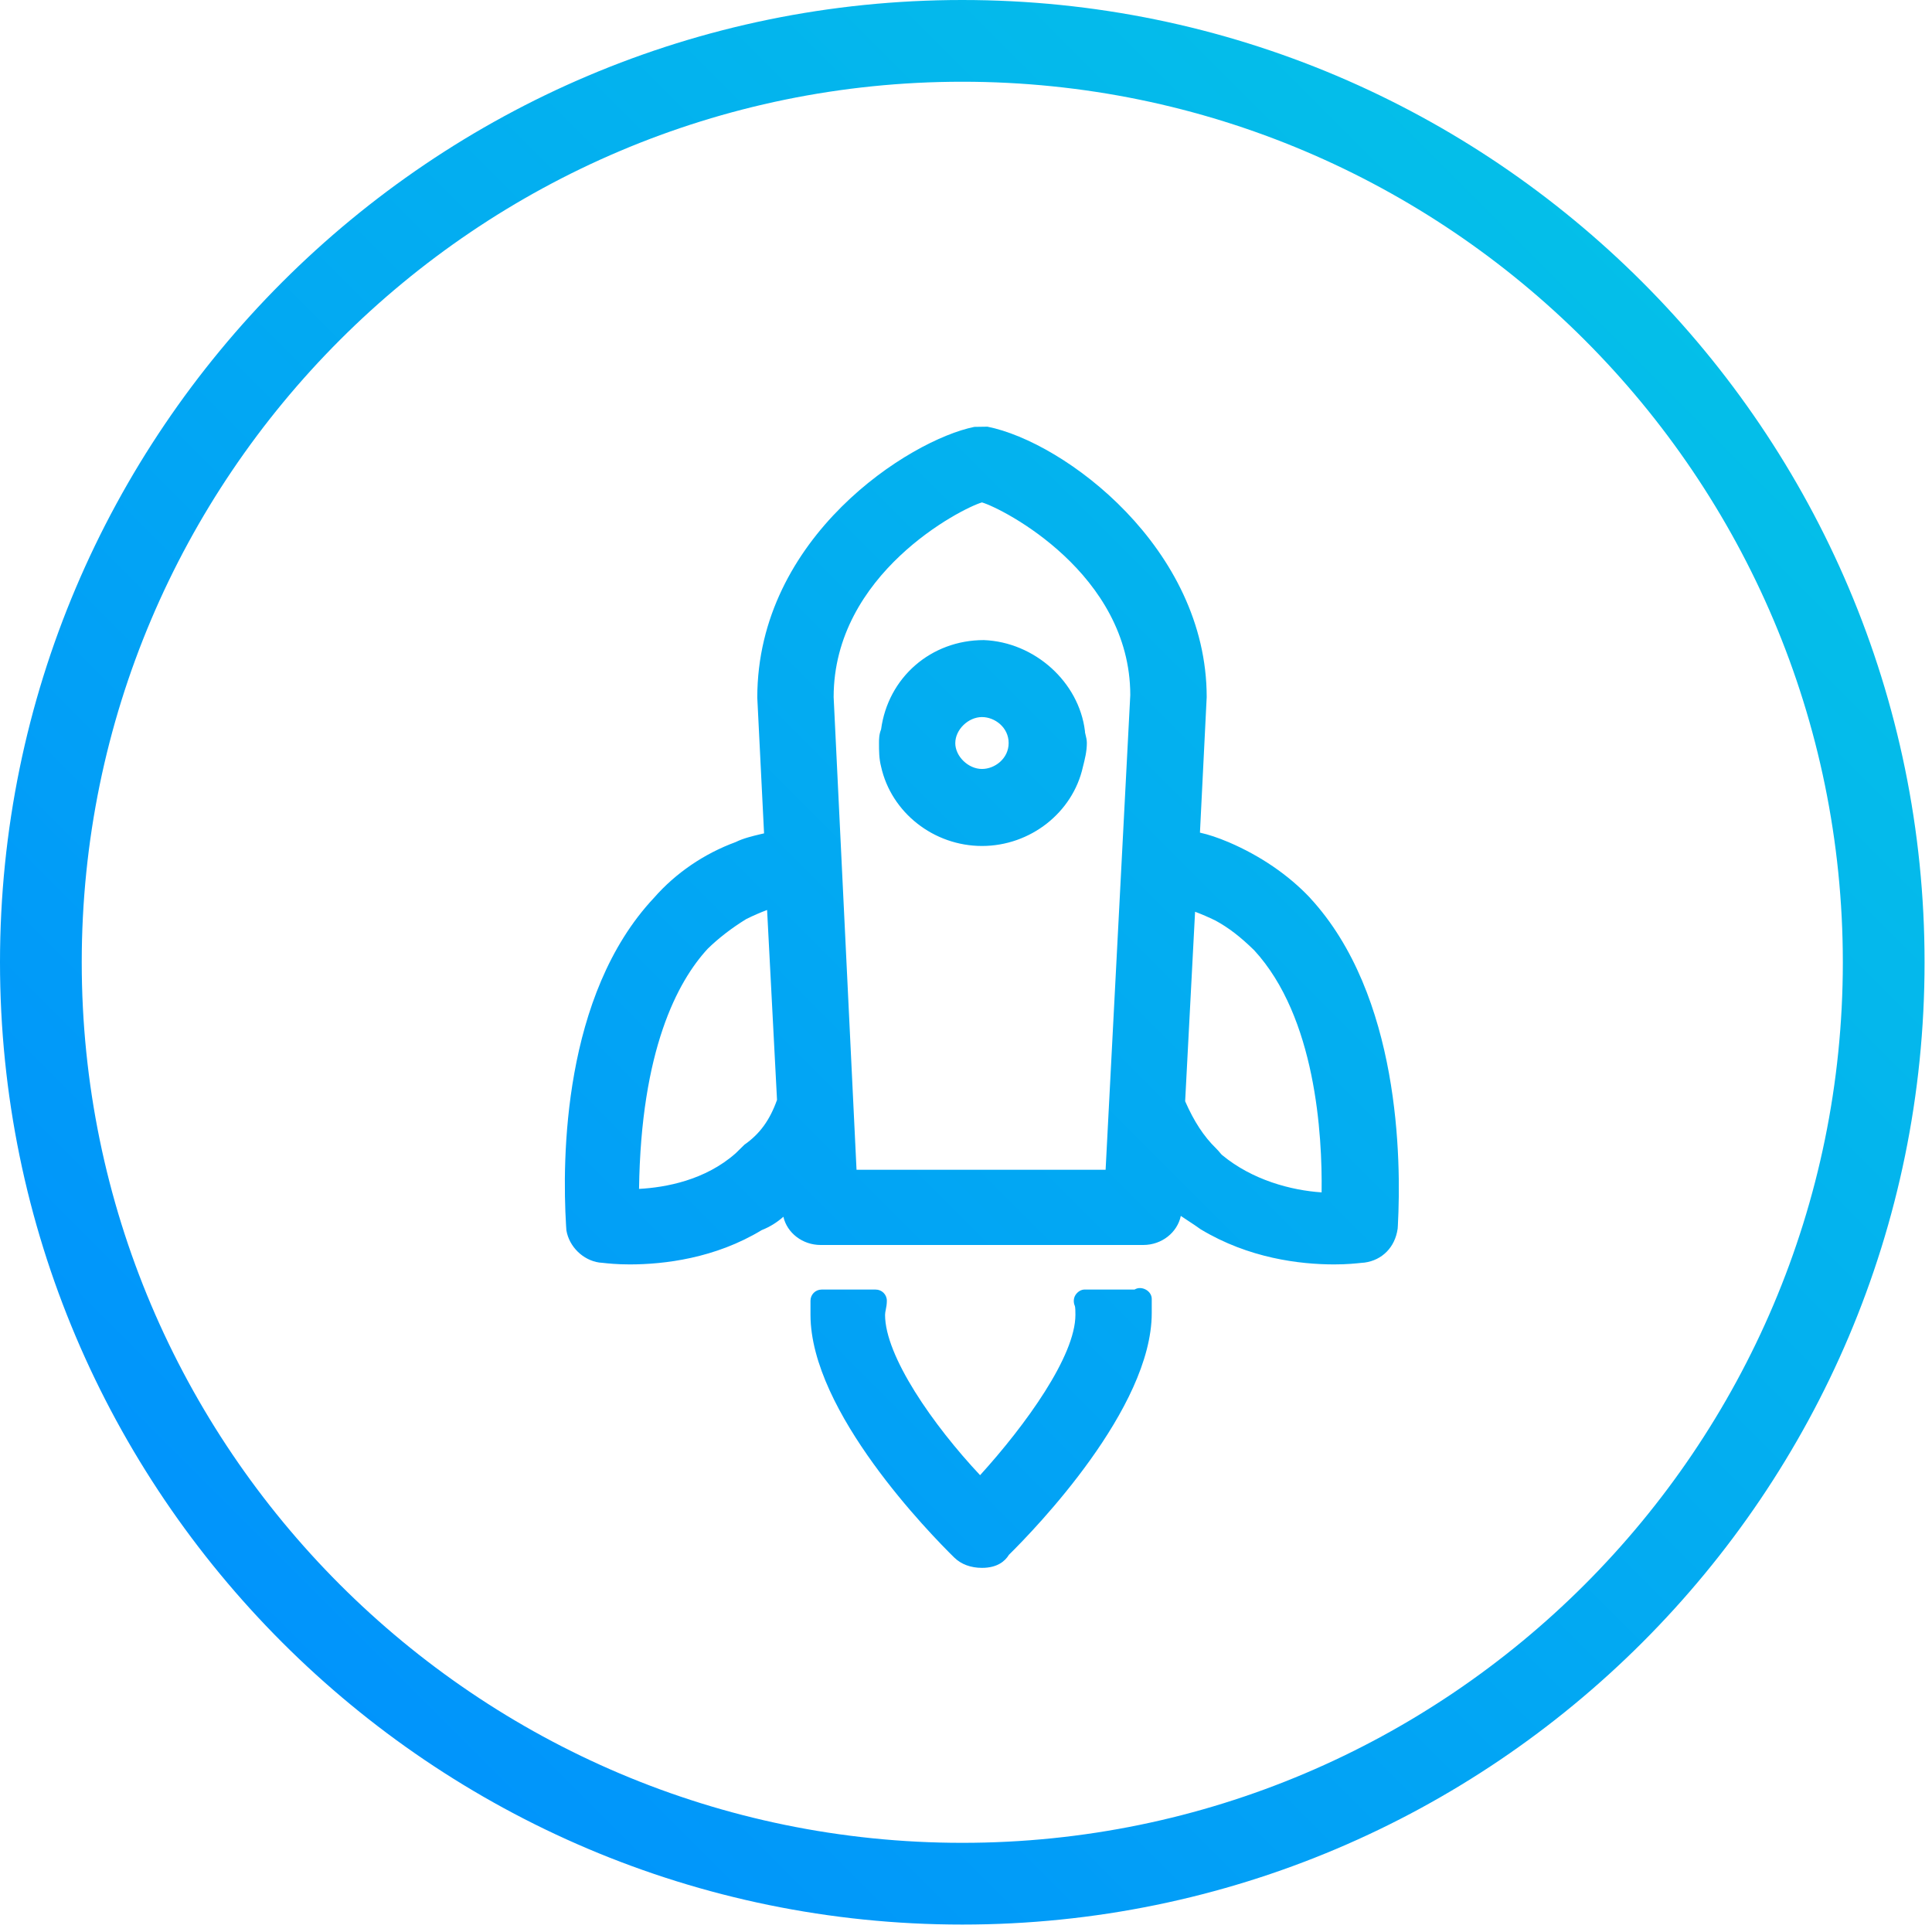
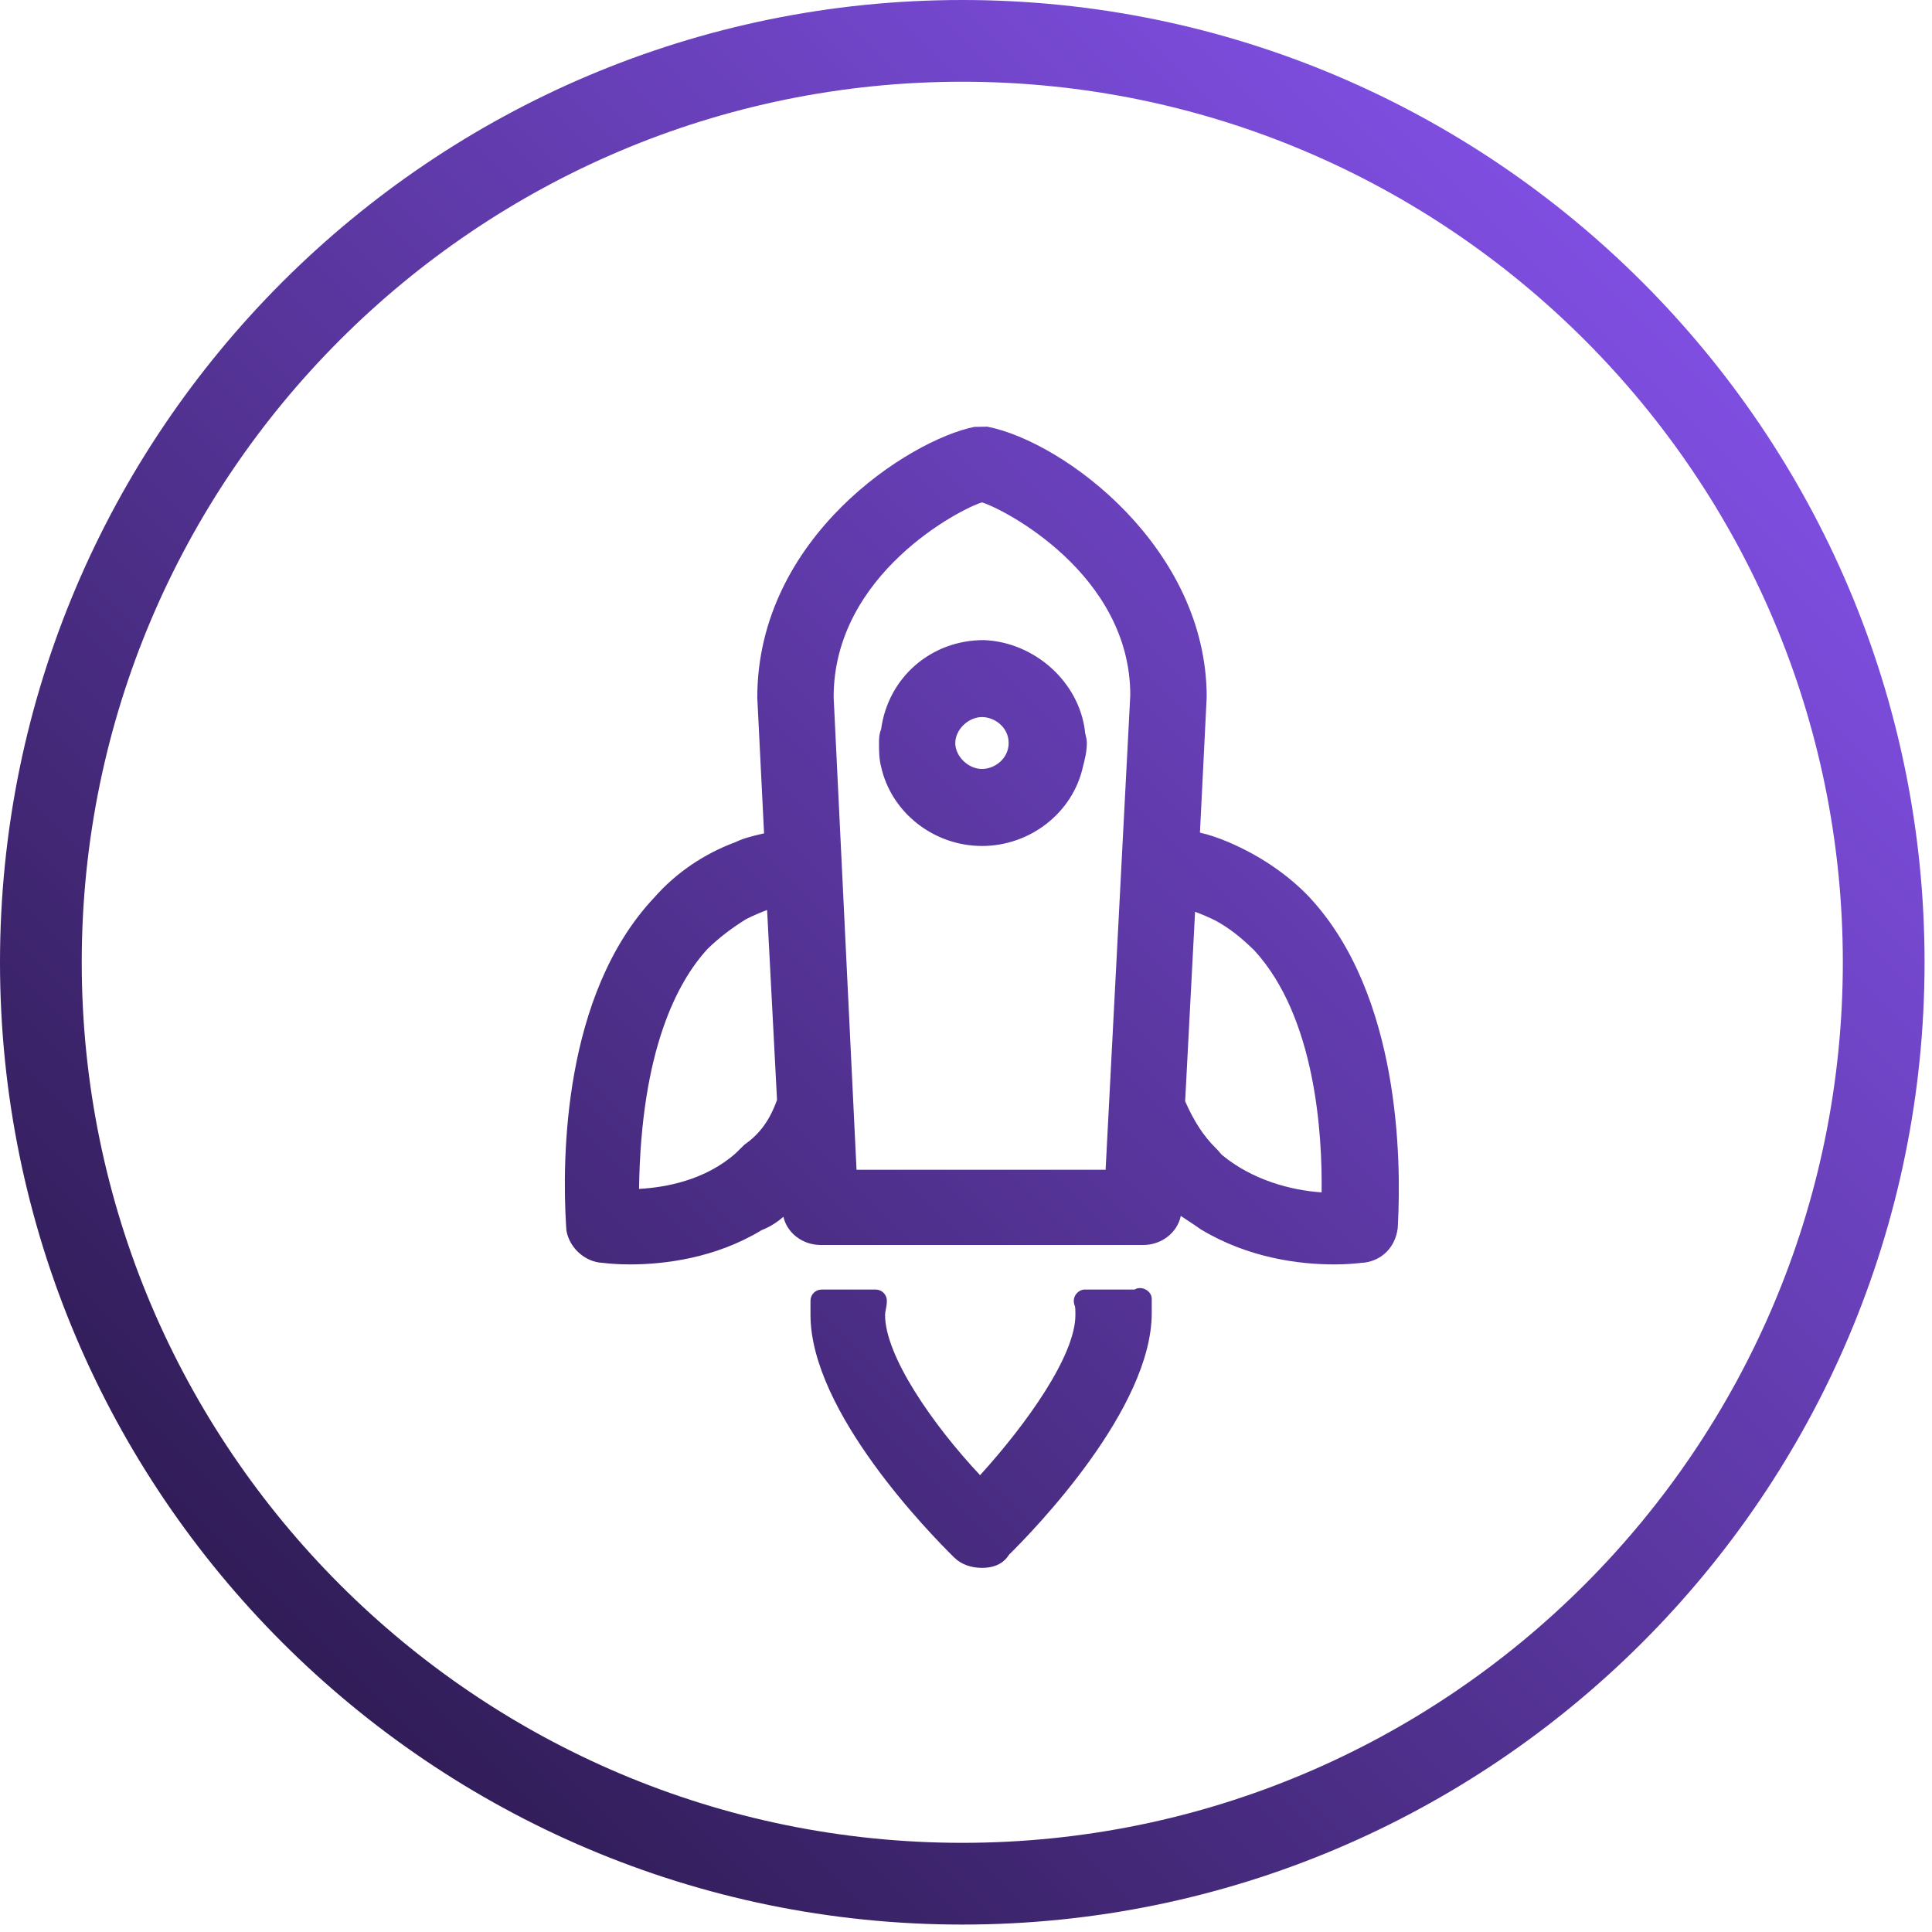
<svg xmlns="http://www.w3.org/2000/svg" width="65" height="65" viewBox="0 0 65 65">
  <defs>
    <linearGradient x1="100%" y1="0%" x2="0%" y2="100%" id="a">
-       <stop stop-color="#05C8E5" offset="0%" />
-       <stop stop-color="#008BFF" offset="100%" />
+       <stop offset="0" style="stop-color: rgb(144, 89, 255);" />
+       <stop offset="1" style="stop-color: rgb(32, 18, 58);" />
    </linearGradient>
  </defs>
-   <path d="M428.375 33c17.852 0 32.375 14.523 32.375 32.375S446.227 97.75 428.375 97.75C410.525 97.75 396 83.227 396 65.375S410.524 33 428.375 33zm0 2.75c-16.335 0-29.625 13.29-29.625 29.625S412.04 95 428.375 95 458 81.71 458 65.375 444.71 35.75 428.375 35.75zm7.498 34.3l.334-6.375c.222.082.45.182.684.295.444.242.835.542 1.306 1.002 2.068 2.248 2.294 6.2 2.267 8.144-1.02-.067-2.33-.413-3.346-1.255-.014-.008-.047-.048-.072-.078-.04-.048-.084-.1-.136-.15-.41-.4-.74-.905-1.037-1.583zm-11.826-13.597c0-4.147 4.282-6.342 4.99-6.55.708.208 4.986 2.396 4.99 6.48l-.83 15.973h-8.38l-.77-15.903zM417.5 73c.065-4.668 1.29-6.975 2.31-8.08.37-.362.816-.704 1.298-1 .242-.12.475-.22.7-.305l.334 6.39c-.24.675-.577 1.144-1.097 1.507l-.29.285c-1.03.914-2.365 1.154-3.254 1.202zm-2.444 1.398l-.012-.177c-.133-2.223-.11-7.747 2.958-11.014.728-.832 1.683-1.485 2.75-1.877.254-.127.564-.2.864-.272l.09-.02-.228-4.566c0-5.412 5.123-8.67 7.303-9.11l.44-.007c2.607.52 7.377 4.095 7.377 9.098l-.227 4.56c.3.067.6.168.967.322 1.068.458 2.012 1.104 2.735 1.87 0 .002 0 .003.002.004 3.024 3.273 3.073 8.795 2.955 11.017l-.007.11c-.088.63-.523 1.06-1.11 1.142l-.112.01c-.16.017-.48.052-.91.052-1.157 0-2.877-.205-4.498-1.183-.144-.105-.275-.19-.406-.276-.088-.057-.176-.116-.26-.173-.116.556-.638.978-1.263.978H423.61c-.613 0-1.13-.407-1.254-.95-.215.192-.457.342-.73.45-1.565.95-3.284 1.154-4.442 1.154-.428 0-.75-.035-.91-.053-.018 0-.094-.01-.112-.01-.547-.078-1.013-.533-1.106-1.082zm19.115 1.988c.224-.143.58.035.578.316v.475c0 3.207-3.914 7.254-4.804 8.132-.13.213-.39.44-.907.44-.377 0-.7-.12-.93-.344-.808-.793-4.84-4.91-4.84-8.17v-.475c0-.206.167-.374.374-.374h1.82c.207 0 .375.168.375.375 0 .118-.018.216-.038.313-.01.052-.022.103-.022.164 0 1.384 1.608 3.7 3.197 5.393 1.536-1.692 3.207-4.01 3.207-5.393 0-.098 0-.26-.022-.308-.05-.116-.043-.26.027-.365.07-.105.182-.18.308-.18h1.678zm-5.133-14.924c1.625 0 3.054-1.123 3.395-2.66.065-.256.133-.52.133-.804 0-.106-.024-.197-.042-.27-.008-.03-.018-.072-.02-.087 0-.01 0-.033-.002-.044-.2-1.65-1.69-2.995-3.402-3.062-1.78 0-3.223 1.26-3.457 3.005-.07.172-.07.335-.07.458 0 .257 0 .522.07.794.343 1.547 1.772 2.67 3.397 2.67zm-.898-3.464c0-.45.436-.873.897-.873.434 0 .898.35.898.873 0 .522-.464.873-.898.873-.46 0-.898-.423-.898-.872z" transform="translate(-396 -33)" fill="url(#a)" fill-rule="evenodd" />
+   <path d="M428.375 33c17.852 0 32.375 14.523 32.375 32.375S446.227 97.75 428.375 97.75C410.525 97.75 396 83.227 396 65.375S410.524 33 428.375 33zm0 2.75c-16.335 0-29.625 13.29-29.625 29.625S412.04 95 428.375 95 458 81.71 458 65.375 444.71 35.75 428.375 35.75zm7.498 34.3l.334-6.375c.222.082.45.182.684.295.444.242.835.542 1.306 1.002 2.068 2.248 2.294 6.2 2.267 8.144-1.02-.067-2.33-.413-3.346-1.255-.014-.008-.047-.048-.072-.078-.04-.048-.084-.1-.136-.15-.41-.4-.74-.905-1.037-1.583zm-11.826-13.597c0-4.147 4.282-6.342 4.99-6.55.708.208 4.986 2.396 4.99 6.48l-.83 15.973h-8.38l-.77-15.903zM417.5 73c.065-4.668 1.29-6.975 2.31-8.08.37-.362.816-.704 1.298-1 .242-.12.475-.22.7-.305l.334 6.39c-.24.675-.577 1.144-1.097 1.507l-.29.285c-1.03.914-2.365 1.154-3.254 1.202zm-2.444 1.398l-.012-.177c-.133-2.223-.11-7.747 2.958-11.014.728-.832 1.683-1.485 2.75-1.877.254-.127.564-.2.864-.272l.09-.02-.228-4.566c0-5.412 5.123-8.67 7.303-9.11l.44-.007c2.607.52 7.377 4.095 7.377 9.098l-.227 4.56c.3.067.6.168.967.322 1.068.458 2.012 1.104 2.735 1.87 0 .002 0 .003.002.004 3.024 3.273 3.073 8.795 2.955 11.017l-.007.11c-.088.63-.523 1.06-1.11 1.142l-.112.01c-.16.017-.48.052-.91.052-1.157 0-2.877-.205-4.498-1.183-.144-.105-.275-.19-.406-.276-.088-.057-.176-.116-.26-.173-.116.556-.638.978-1.263.978H423.61c-.613 0-1.13-.407-1.254-.95-.215.192-.457.342-.73.45-1.565.95-3.284 1.154-4.442 1.154-.428 0-.75-.035-.91-.053-.018 0-.094-.01-.112-.01-.547-.078-1.013-.533-1.106-1.082zm19.115 1.988c.224-.143.58.035.578.316v.475c0 3.207-3.914 7.254-4.804 8.132-.13.213-.39.44-.907.44-.377 0-.7-.12-.93-.344-.808-.793-4.84-4.91-4.84-8.17v-.475c0-.206.167-.374.374-.374h1.82c.207 0 .375.168.375.375 0 .118-.018.216-.038.313-.01.052-.022.103-.022.164 0 1.384 1.608 3.7 3.197 5.393 1.536-1.692 3.207-4.01 3.207-5.393 0-.098 0-.26-.022-.308-.05-.116-.043-.26.027-.365.07-.105.182-.18.308-.18h1.678zm-5.133-14.924c1.625 0 3.054-1.123 3.395-2.66.065-.256.133-.52.133-.804 0-.106-.024-.197-.042-.27-.008-.03-.018-.072-.02-.087 0-.01 0-.033-.002-.044-.2-1.65-1.69-2.995-3.402-3.062-1.78 0-3.223 1.26-3.457 3.005-.07.172-.07.335-.07.458 0 .257 0 .522.07.794.343 1.547 1.772 2.67 3.397 2.67zm-.898-3.464c0-.45.436-.873.897-.873.434 0 .898.35.898.873 0 .522-.464.873-.898.873-.46 0-.898-.423-.898-.872z" transform="translate(-396 -33)" fill-rule="evenodd" fill="url(#a)" />
</svg>
